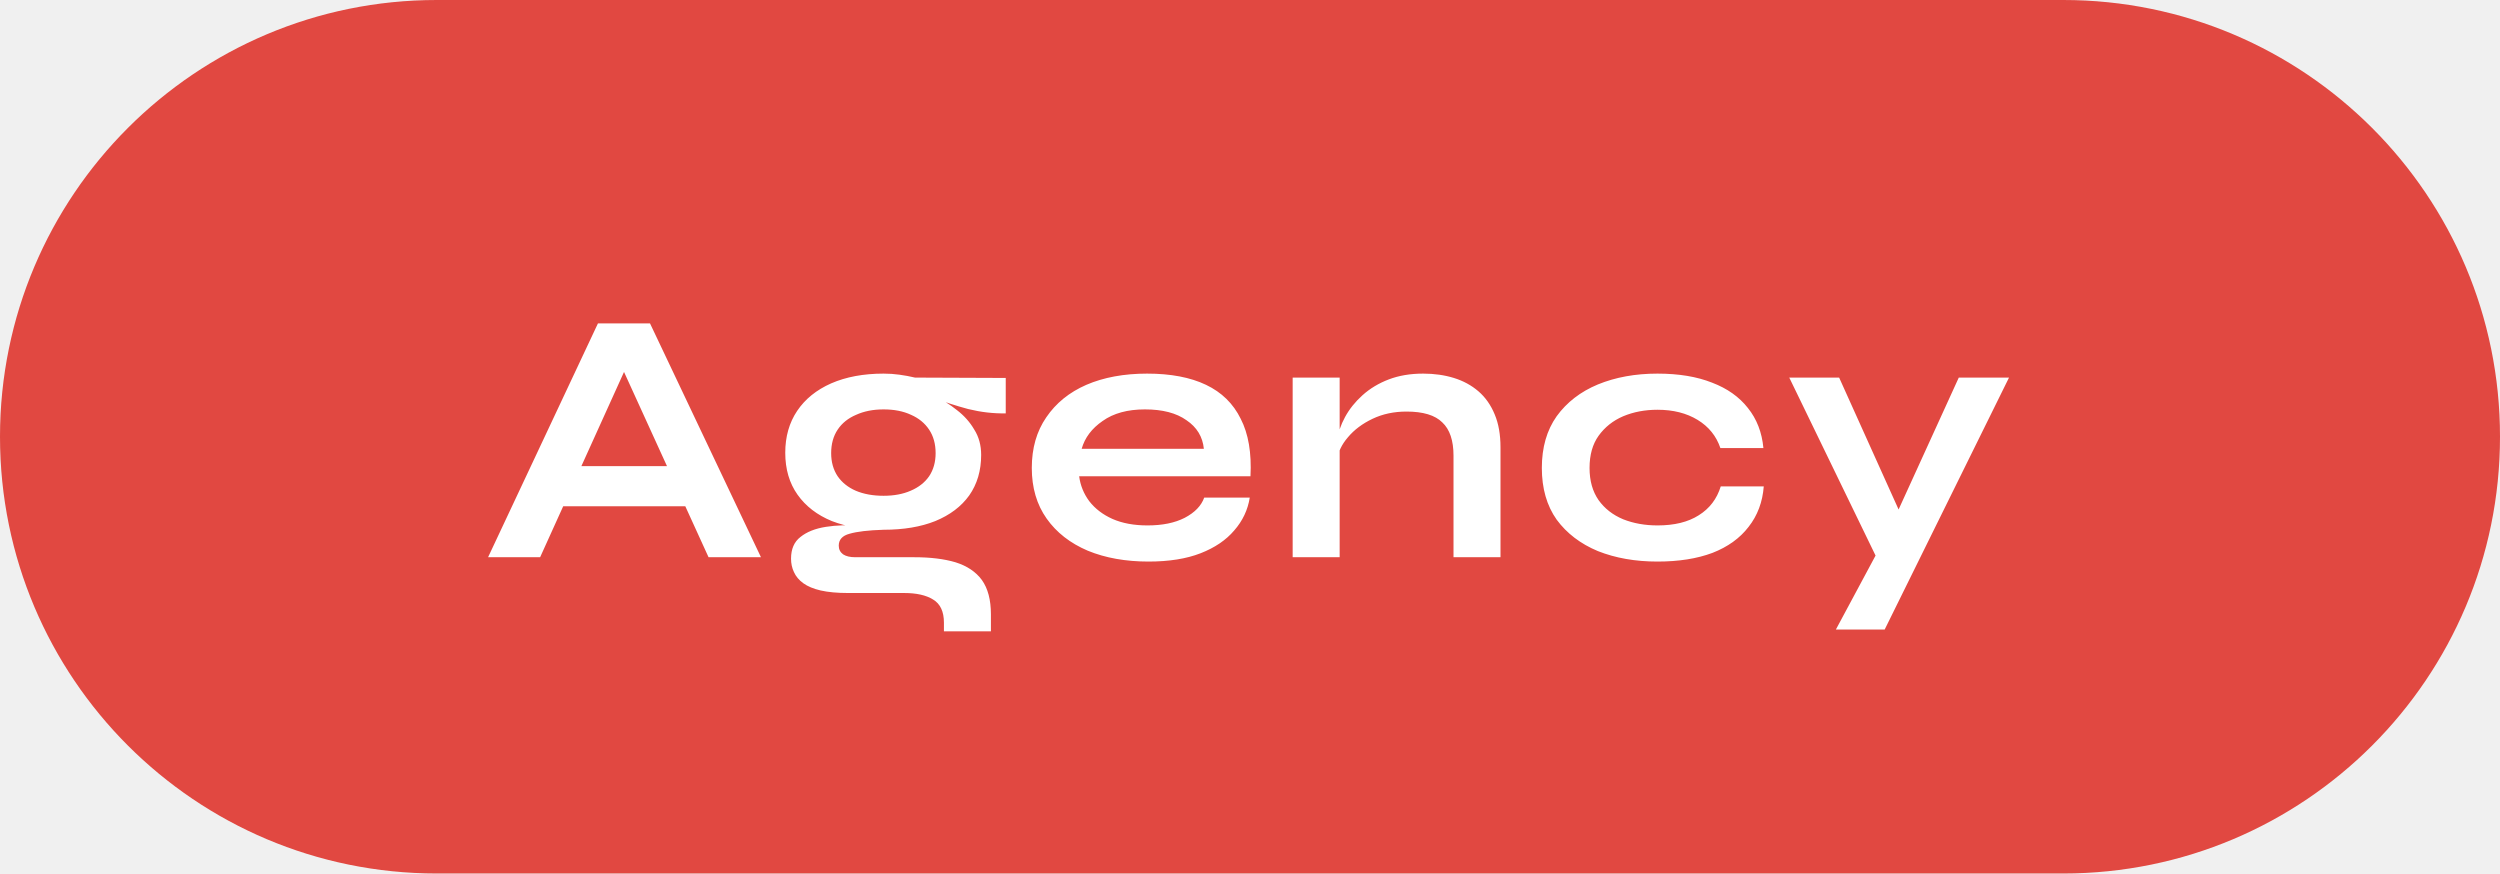
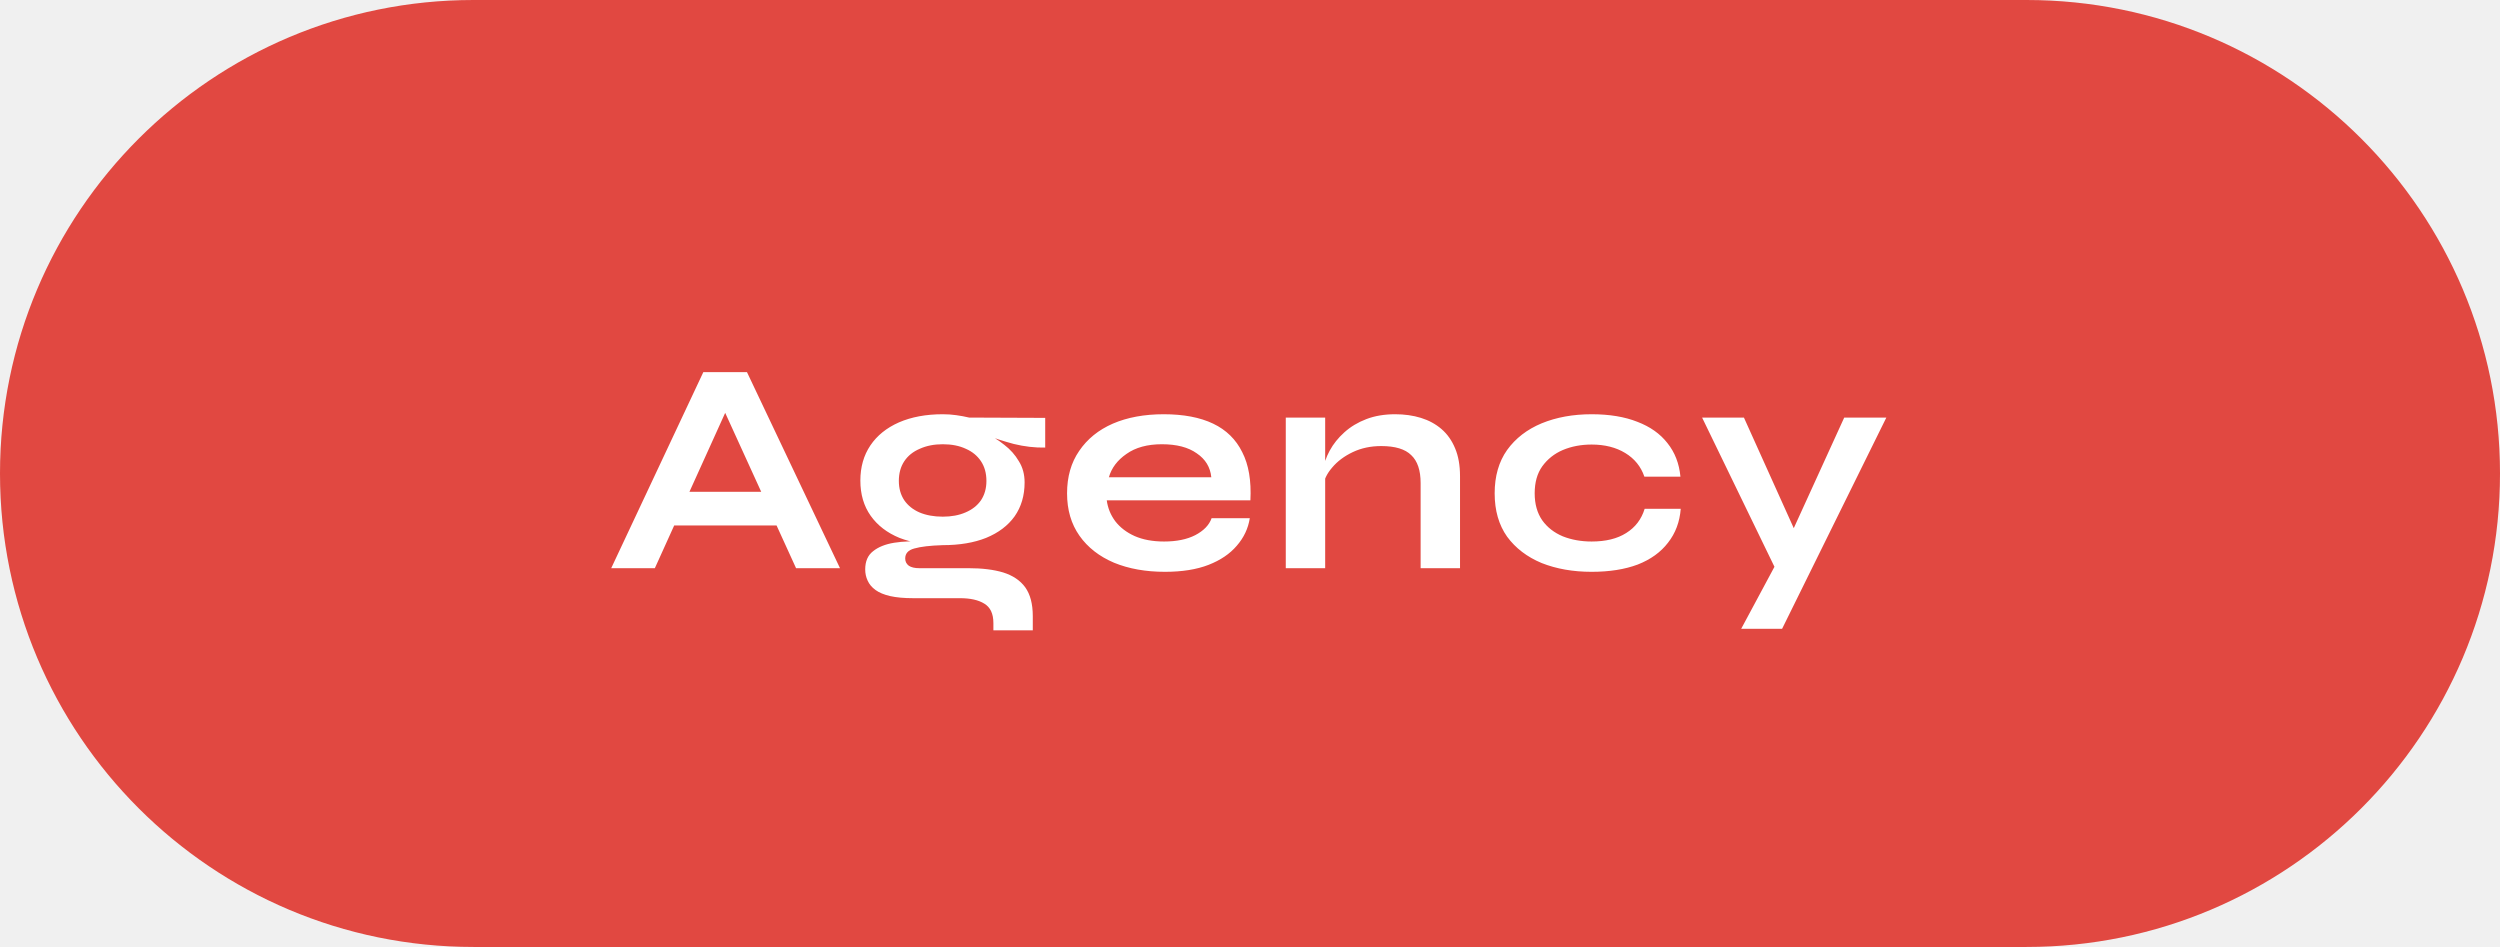
- <svg xmlns="http://www.w3.org/2000/svg" width="166" height="58" viewBox="0 0 166 58" fill="none">
-   <rect width="166" height="58" rx="29" fill="#E14841" />
-   <path d="M36.272 33.616V30.952H46.544V33.616H36.272ZM32.408 37L39.704 21.472H43.16L50.528 37H47.048L40.664 23.008H42.2L35.864 37H32.408ZM58.669 35.176C57.373 35.176 56.229 34.984 55.237 34.6C54.261 34.2 53.501 33.616 52.957 32.848C52.413 32.08 52.141 31.152 52.141 30.064C52.141 28.992 52.405 28.064 52.933 27.28C53.461 26.496 54.213 25.888 55.189 25.456C56.181 25.024 57.341 24.808 58.669 24.808C59.037 24.808 59.389 24.832 59.725 24.88C60.077 24.928 60.421 24.992 60.757 25.072L66.781 25.096V27.448C65.965 27.464 65.133 27.368 64.285 27.16C63.453 26.936 62.717 26.696 62.077 26.44L62.005 26.272C62.549 26.528 63.061 26.848 63.541 27.232C64.021 27.6 64.405 28.032 64.693 28.528C64.997 29.008 65.149 29.568 65.149 30.208C65.149 31.248 64.885 32.144 64.357 32.896C63.829 33.632 63.077 34.2 62.101 34.6C61.141 34.984 59.997 35.176 58.669 35.176ZM62.677 41.92V41.344C62.677 40.608 62.437 40.096 61.957 39.808C61.493 39.52 60.853 39.376 60.037 39.376H56.317C55.597 39.376 54.989 39.32 54.493 39.208C54.013 39.096 53.629 38.936 53.341 38.728C53.053 38.52 52.845 38.272 52.717 37.984C52.589 37.712 52.525 37.416 52.525 37.096C52.525 36.456 52.733 35.976 53.149 35.656C53.565 35.32 54.125 35.096 54.829 34.984C55.533 34.872 56.309 34.848 57.157 34.912L58.669 35.176C57.661 35.208 56.909 35.296 56.413 35.44C55.933 35.568 55.693 35.832 55.693 36.232C55.693 36.472 55.789 36.664 55.981 36.808C56.173 36.936 56.445 37 56.797 37H60.709C61.781 37 62.693 37.112 63.445 37.336C64.213 37.576 64.797 37.968 65.197 38.512C65.597 39.072 65.797 39.832 65.797 40.792V41.92H62.677ZM58.669 32.92C59.357 32.92 59.957 32.808 60.469 32.584C60.997 32.36 61.405 32.04 61.693 31.624C61.981 31.192 62.125 30.68 62.125 30.088C62.125 29.48 61.981 28.96 61.693 28.528C61.405 28.096 61.005 27.768 60.493 27.544C59.981 27.304 59.373 27.184 58.669 27.184C57.981 27.184 57.373 27.304 56.845 27.544C56.317 27.768 55.909 28.096 55.621 28.528C55.333 28.96 55.189 29.48 55.189 30.088C55.189 30.68 55.333 31.192 55.621 31.624C55.909 32.04 56.309 32.36 56.821 32.584C57.349 32.808 57.965 32.92 58.669 32.92ZM79.96 33.04H82.984C82.856 33.856 82.511 34.584 81.951 35.224C81.407 35.864 80.663 36.368 79.719 36.736C78.775 37.104 77.624 37.288 76.263 37.288C74.743 37.288 73.4 37.048 72.231 36.568C71.064 36.072 70.151 35.36 69.496 34.432C68.84 33.504 68.511 32.384 68.511 31.072C68.511 29.76 68.832 28.64 69.472 27.712C70.112 26.768 70.999 26.048 72.135 25.552C73.287 25.056 74.632 24.808 76.168 24.808C77.736 24.808 79.04 25.056 80.079 25.552C81.12 26.048 81.888 26.8 82.383 27.808C82.895 28.8 83.112 30.072 83.031 31.624H71.656C71.736 32.232 71.96 32.784 72.328 33.28C72.712 33.776 73.224 34.168 73.864 34.456C74.519 34.744 75.296 34.888 76.192 34.888C77.183 34.888 78.007 34.72 78.663 34.384C79.335 34.032 79.767 33.584 79.96 33.04ZM76.023 27.184C74.871 27.184 73.936 27.44 73.216 27.952C72.496 28.448 72.031 29.064 71.823 29.8H79.936C79.856 29 79.472 28.368 78.784 27.904C78.112 27.424 77.192 27.184 76.023 27.184ZM85.833 25.072H88.953V37H85.833V25.072ZM94.497 24.808C95.233 24.808 95.913 24.904 96.537 25.096C97.161 25.288 97.705 25.584 98.169 25.984C98.633 26.384 98.993 26.896 99.249 27.52C99.505 28.128 99.633 28.856 99.633 29.704V37H96.513V30.256C96.513 29.248 96.265 28.512 95.769 28.048C95.289 27.568 94.497 27.328 93.393 27.328C92.561 27.328 91.809 27.488 91.137 27.808C90.465 28.128 89.921 28.536 89.505 29.032C89.089 29.512 88.849 30.016 88.785 30.544L88.761 29.32C88.841 28.76 89.025 28.216 89.313 27.688C89.601 27.16 89.985 26.68 90.465 26.248C90.961 25.8 91.545 25.448 92.217 25.192C92.889 24.936 93.649 24.808 94.497 24.808ZM117.114 32.296C117.034 33.336 116.698 34.232 116.106 34.984C115.53 35.736 114.73 36.312 113.706 36.712C112.682 37.096 111.466 37.288 110.058 37.288C108.586 37.288 107.266 37.056 106.098 36.592C104.946 36.112 104.034 35.416 103.362 34.504C102.706 33.576 102.378 32.432 102.378 31.072C102.378 29.712 102.706 28.568 103.362 27.64C104.034 26.712 104.946 26.008 106.098 25.528C107.266 25.048 108.586 24.808 110.058 24.808C111.466 24.808 112.674 25.008 113.682 25.408C114.69 25.792 115.482 26.352 116.058 27.088C116.65 27.824 116.994 28.712 117.09 29.752H114.234C113.962 28.952 113.458 28.328 112.722 27.88C111.986 27.432 111.098 27.208 110.058 27.208C109.226 27.208 108.466 27.352 107.778 27.64C107.106 27.928 106.562 28.36 106.146 28.936C105.746 29.496 105.546 30.208 105.546 31.072C105.546 31.92 105.746 32.632 106.146 33.208C106.546 33.768 107.09 34.192 107.778 34.48C108.466 34.752 109.226 34.888 110.058 34.888C111.178 34.888 112.09 34.664 112.794 34.216C113.514 33.768 114.002 33.128 114.258 32.296H117.114ZM118.807 25.072H122.119L127.279 36.52L124.591 37L118.807 25.072ZM133.399 25.072L125.143 41.8H121.903L125.431 35.224L130.063 25.072H133.399Z" fill="white" />
+ <svg xmlns="http://www.w3.org/2000/svg" width="132" height="50" viewBox="0 0 132 50" fill="none">
+   <rect width="132" height="50" rx="25" fill="#E14841" />
+   <path d="M34.848 27.744V25.968H41.696V27.744H34.848ZM32.272 30L37.136 19.648H39.44L44.352 30H42.032L37.776 20.672H38.8L34.576 30H32.272ZM49.779 28.784C48.915 28.784 48.153 28.656 47.491 28.4C46.841 28.133 46.334 27.744 45.971 27.232C45.609 26.72 45.427 26.101 45.427 25.376C45.427 24.661 45.603 24.043 45.955 23.52C46.307 22.997 46.809 22.592 47.459 22.304C48.121 22.016 48.894 21.872 49.779 21.872C50.025 21.872 50.259 21.888 50.483 21.92C50.718 21.952 50.947 21.995 51.171 22.048L55.187 22.064V23.632C54.643 23.643 54.089 23.579 53.523 23.44C52.969 23.291 52.478 23.131 52.051 22.96L52.003 22.848C52.366 23.019 52.707 23.232 53.027 23.488C53.347 23.733 53.603 24.021 53.795 24.352C53.998 24.672 54.099 25.045 54.099 25.472C54.099 26.165 53.923 26.763 53.571 27.264C53.219 27.755 52.718 28.133 52.067 28.4C51.427 28.656 50.665 28.784 49.779 28.784ZM52.451 33.28V32.896C52.451 32.405 52.291 32.064 51.971 31.872C51.662 31.68 51.235 31.584 50.691 31.584H48.211C47.731 31.584 47.326 31.547 46.995 31.472C46.675 31.397 46.419 31.291 46.227 31.152C46.035 31.013 45.897 30.848 45.811 30.656C45.726 30.475 45.683 30.277 45.683 30.064C45.683 29.637 45.822 29.317 46.099 29.104C46.377 28.88 46.75 28.731 47.219 28.656C47.689 28.581 48.206 28.565 48.771 28.608L49.779 28.784C49.107 28.805 48.606 28.864 48.275 28.96C47.955 29.045 47.795 29.221 47.795 29.488C47.795 29.648 47.859 29.776 47.987 29.872C48.115 29.957 48.297 30 48.531 30H51.139C51.854 30 52.462 30.075 52.963 30.224C53.475 30.384 53.865 30.645 54.131 31.008C54.398 31.381 54.531 31.888 54.531 32.528V33.28H52.451ZM49.779 27.28C50.238 27.28 50.638 27.205 50.979 27.056C51.331 26.907 51.603 26.693 51.795 26.416C51.987 26.128 52.083 25.787 52.083 25.392C52.083 24.987 51.987 24.64 51.795 24.352C51.603 24.064 51.337 23.845 50.995 23.696C50.654 23.536 50.249 23.456 49.779 23.456C49.321 23.456 48.915 23.536 48.563 23.696C48.211 23.845 47.939 24.064 47.747 24.352C47.555 24.64 47.459 24.987 47.459 25.392C47.459 25.787 47.555 26.128 47.747 26.416C47.939 26.693 48.206 26.907 48.547 27.056C48.899 27.205 49.31 27.28 49.779 27.28ZM63.973 27.36H65.989C65.904 27.904 65.674 28.389 65.301 28.816C64.938 29.243 64.442 29.579 63.813 29.824C63.184 30.069 62.416 30.192 61.509 30.192C60.496 30.192 59.6 30.032 58.821 29.712C58.042 29.381 57.434 28.907 56.997 28.288C56.56 27.669 56.341 26.923 56.341 26.048C56.341 25.173 56.554 24.427 56.981 23.808C57.408 23.179 58 22.699 58.757 22.368C59.525 22.037 60.421 21.872 61.445 21.872C62.49 21.872 63.36 22.037 64.053 22.368C64.746 22.699 65.258 23.2 65.589 23.872C65.93 24.533 66.074 25.381 66.021 26.416H58.437C58.49 26.821 58.64 27.189 58.885 27.52C59.141 27.851 59.482 28.112 59.909 28.304C60.346 28.496 60.864 28.592 61.461 28.592C62.122 28.592 62.672 28.48 63.109 28.256C63.557 28.021 63.845 27.723 63.973 27.36ZM61.349 23.456C60.581 23.456 59.957 23.627 59.477 23.968C58.997 24.299 58.688 24.709 58.549 25.2H63.957C63.904 24.667 63.648 24.245 63.189 23.936C62.741 23.616 62.128 23.456 61.349 23.456ZM67.889 22.048H69.969V30H67.889V22.048ZM73.665 21.872C74.155 21.872 74.609 21.936 75.025 22.064C75.441 22.192 75.803 22.389 76.113 22.656C76.422 22.923 76.662 23.264 76.833 23.68C77.003 24.085 77.089 24.571 77.089 25.136V30H75.009V25.504C75.009 24.832 74.843 24.341 74.513 24.032C74.193 23.712 73.665 23.552 72.929 23.552C72.374 23.552 71.873 23.659 71.425 23.872C70.977 24.085 70.614 24.357 70.337 24.688C70.059 25.008 69.899 25.344 69.857 25.696L69.841 24.88C69.894 24.507 70.017 24.144 70.209 23.792C70.401 23.44 70.657 23.12 70.977 22.832C71.307 22.533 71.697 22.299 72.145 22.128C72.593 21.957 73.099 21.872 73.665 21.872ZM88.743 26.864C88.689 27.557 88.465 28.155 88.07 28.656C87.686 29.157 87.153 29.541 86.471 29.808C85.788 30.064 84.977 30.192 84.038 30.192C83.057 30.192 82.177 30.037 81.398 29.728C80.63 29.408 80.022 28.944 79.575 28.336C79.137 27.717 78.918 26.955 78.918 26.048C78.918 25.141 79.137 24.379 79.575 23.76C80.022 23.141 80.63 22.672 81.398 22.352C82.177 22.032 83.057 21.872 84.038 21.872C84.977 21.872 85.782 22.005 86.454 22.272C87.126 22.528 87.654 22.901 88.038 23.392C88.433 23.883 88.662 24.475 88.727 25.168H86.823C86.641 24.635 86.305 24.219 85.814 23.92C85.324 23.621 84.732 23.472 84.038 23.472C83.484 23.472 82.977 23.568 82.519 23.76C82.07 23.952 81.708 24.24 81.43 24.624C81.164 24.997 81.031 25.472 81.031 26.048C81.031 26.613 81.164 27.088 81.43 27.472C81.697 27.845 82.06 28.128 82.519 28.32C82.977 28.501 83.484 28.592 84.038 28.592C84.785 28.592 85.393 28.443 85.862 28.144C86.343 27.845 86.668 27.419 86.838 26.864H88.743ZM89.871 22.048H92.079L95.519 29.68L93.727 30L89.871 22.048ZM99.599 22.048L94.095 33.2H91.935L94.287 28.816L97.375 22.048H99.599Z" fill="white" />
</svg>
